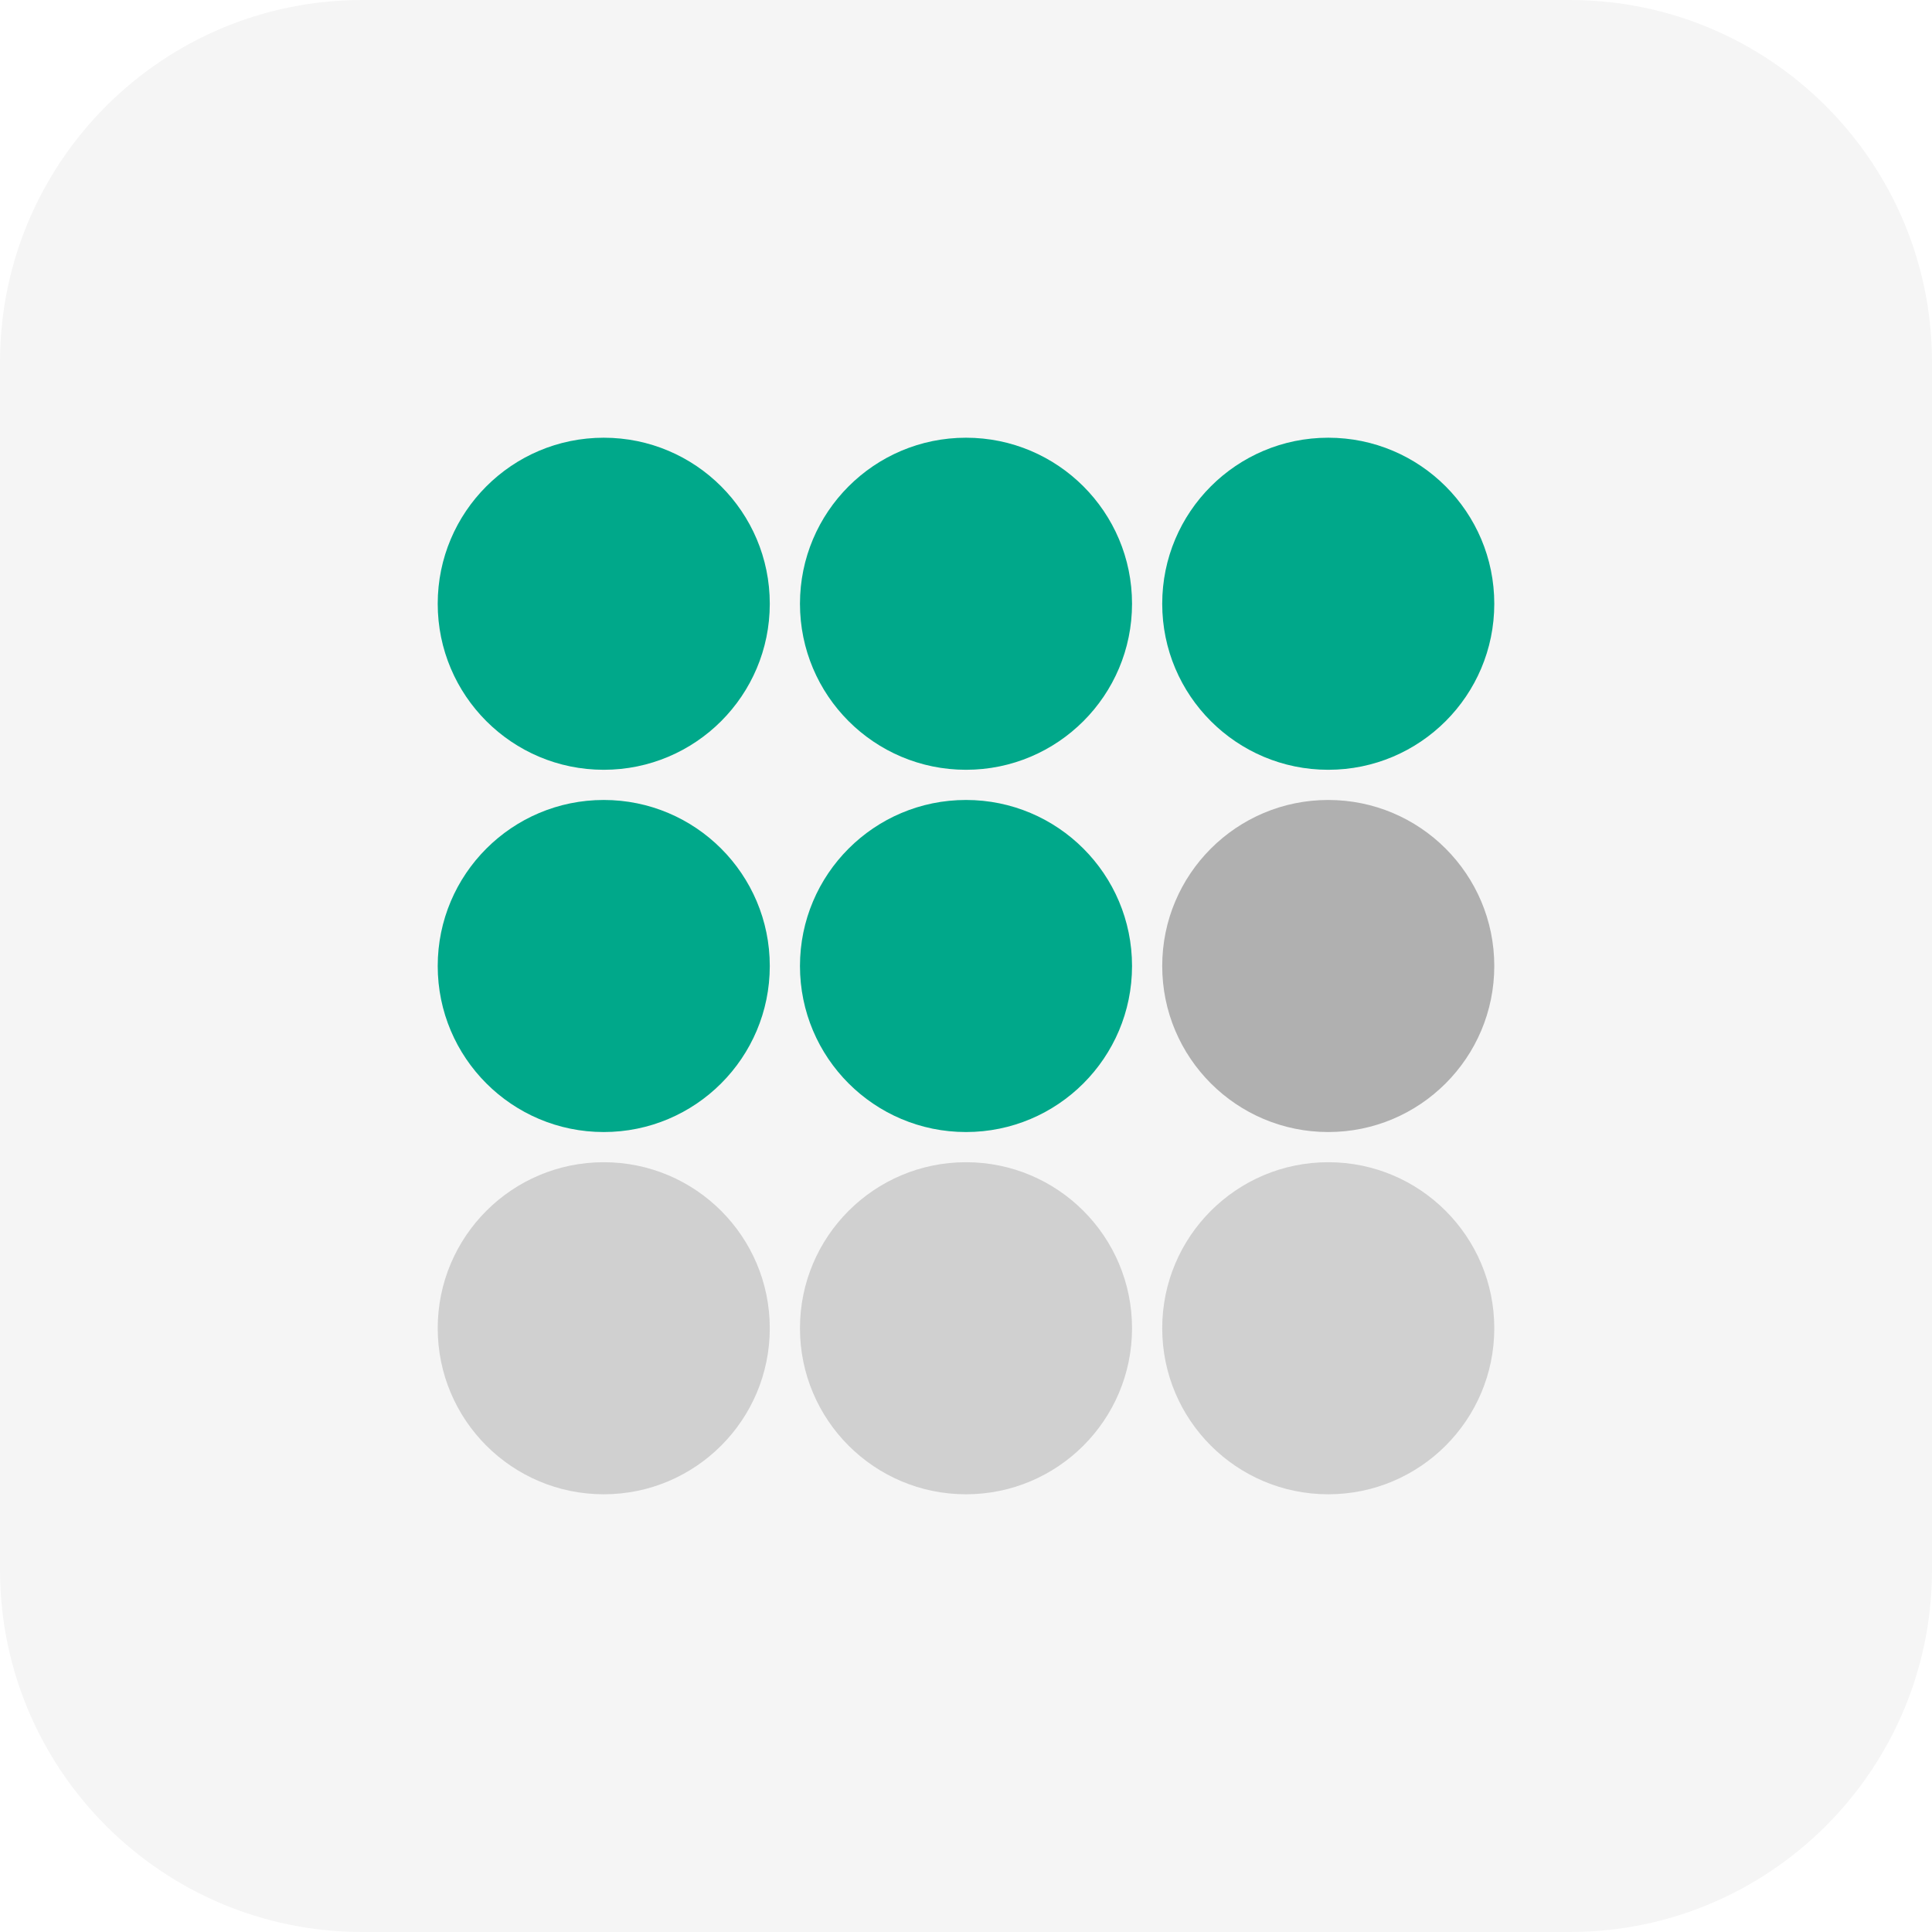
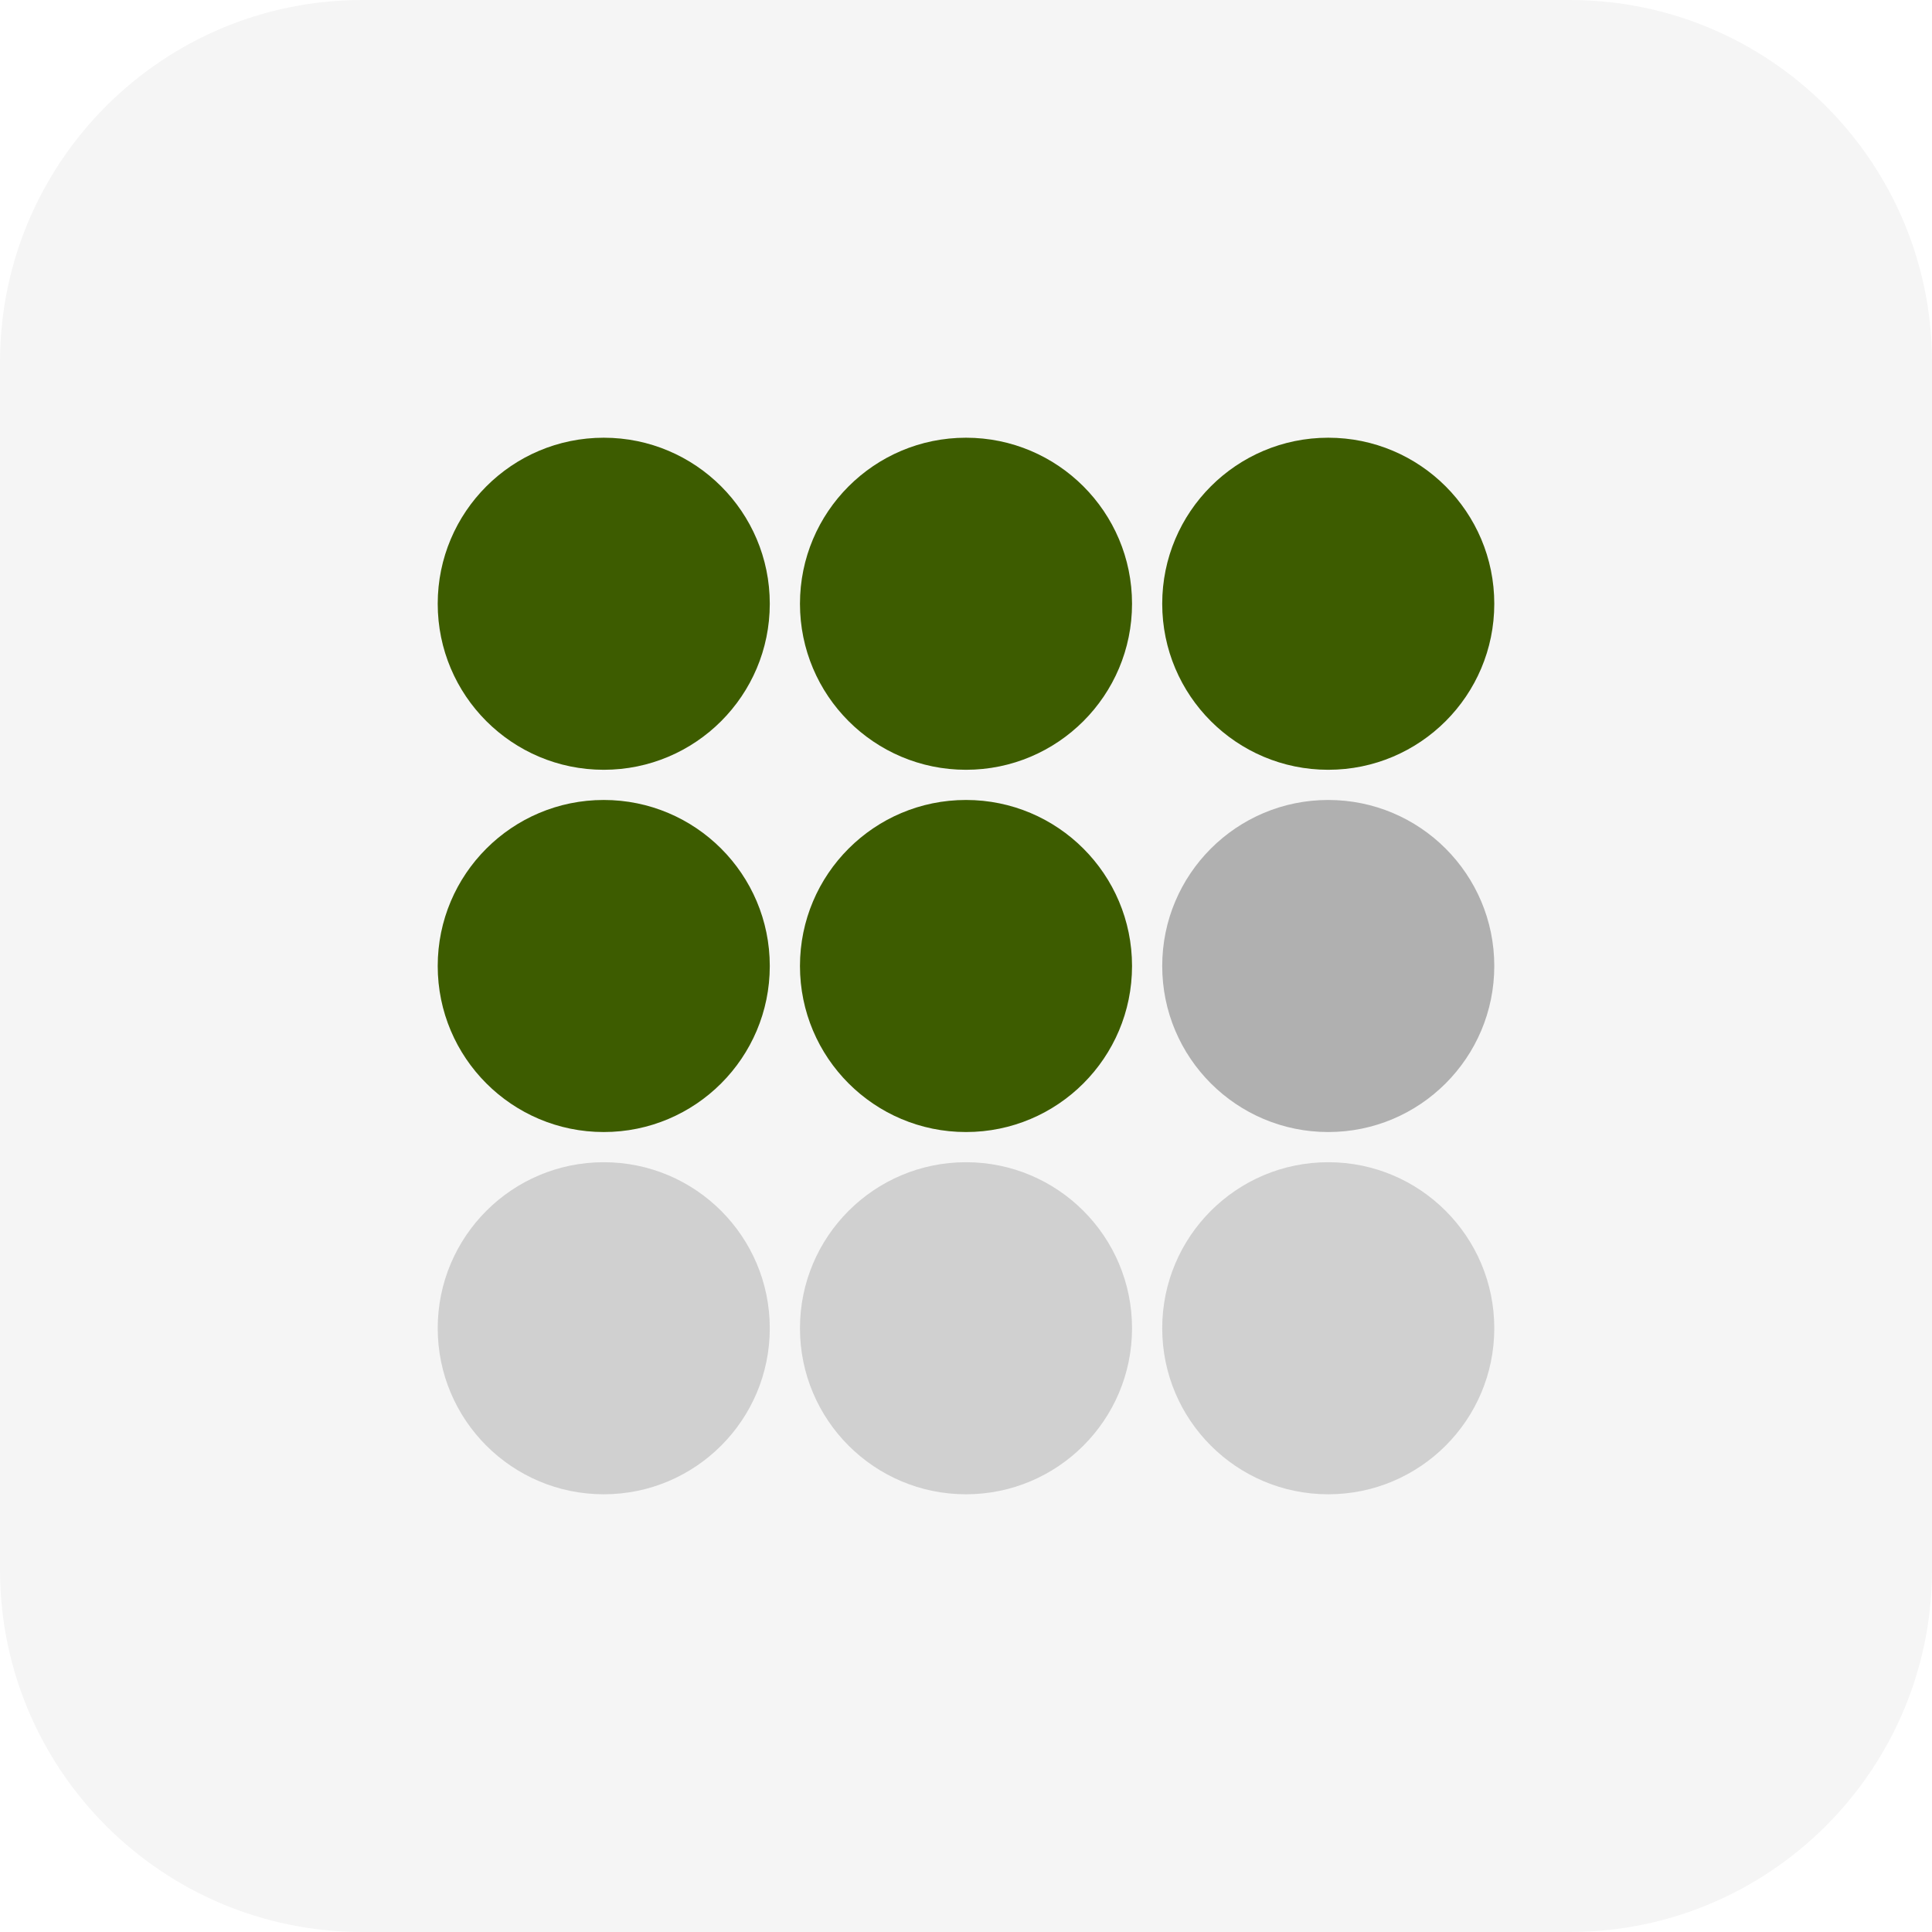
<svg xmlns="http://www.w3.org/2000/svg" width="64" height="64" viewBox="0 0 64 64" fill="none" aria-label="Nebula Components">
  <rect width="64" height="64" rx="12" fill="#F5F5F5" />
-   <circle cx="20" cy="20" r="5.5" fill="#00a88a" />
-   <circle cx="32" cy="20" r="5.5" fill="#00a88a" />
-   <circle cx="44" cy="20" r="5.5" fill="#00a88a" />
-   <circle cx="20" cy="32" r="5.5" fill="#00a88a" />
-   <circle cx="32" cy="32" r="5.5" fill="#00a88a" />
+   <circle cx="20" cy="20" r="5.5" fill="#3d5c00" />
+   <circle cx="32" cy="20" r="5.5" fill="#3d5c00" />
+   <circle cx="44" cy="20" r="5.5" fill="#3d5c00" />
+   <circle cx="20" cy="32" r="5.5" fill="#3d5c00" />
+   <circle cx="32" cy="32" r="5.5" fill="#3d5c00" />
  <circle cx="44" cy="32" r="5.5" fill="#b0b0b0" />
  <circle cx="20" cy="44" r="5.5" fill="#d0d0d0" />
  <circle cx="32" cy="44" r="5.5" fill="#d0d0d0" />
  <circle cx="44" cy="44" r="5.5" fill="#d0d0d0" />
</svg>
